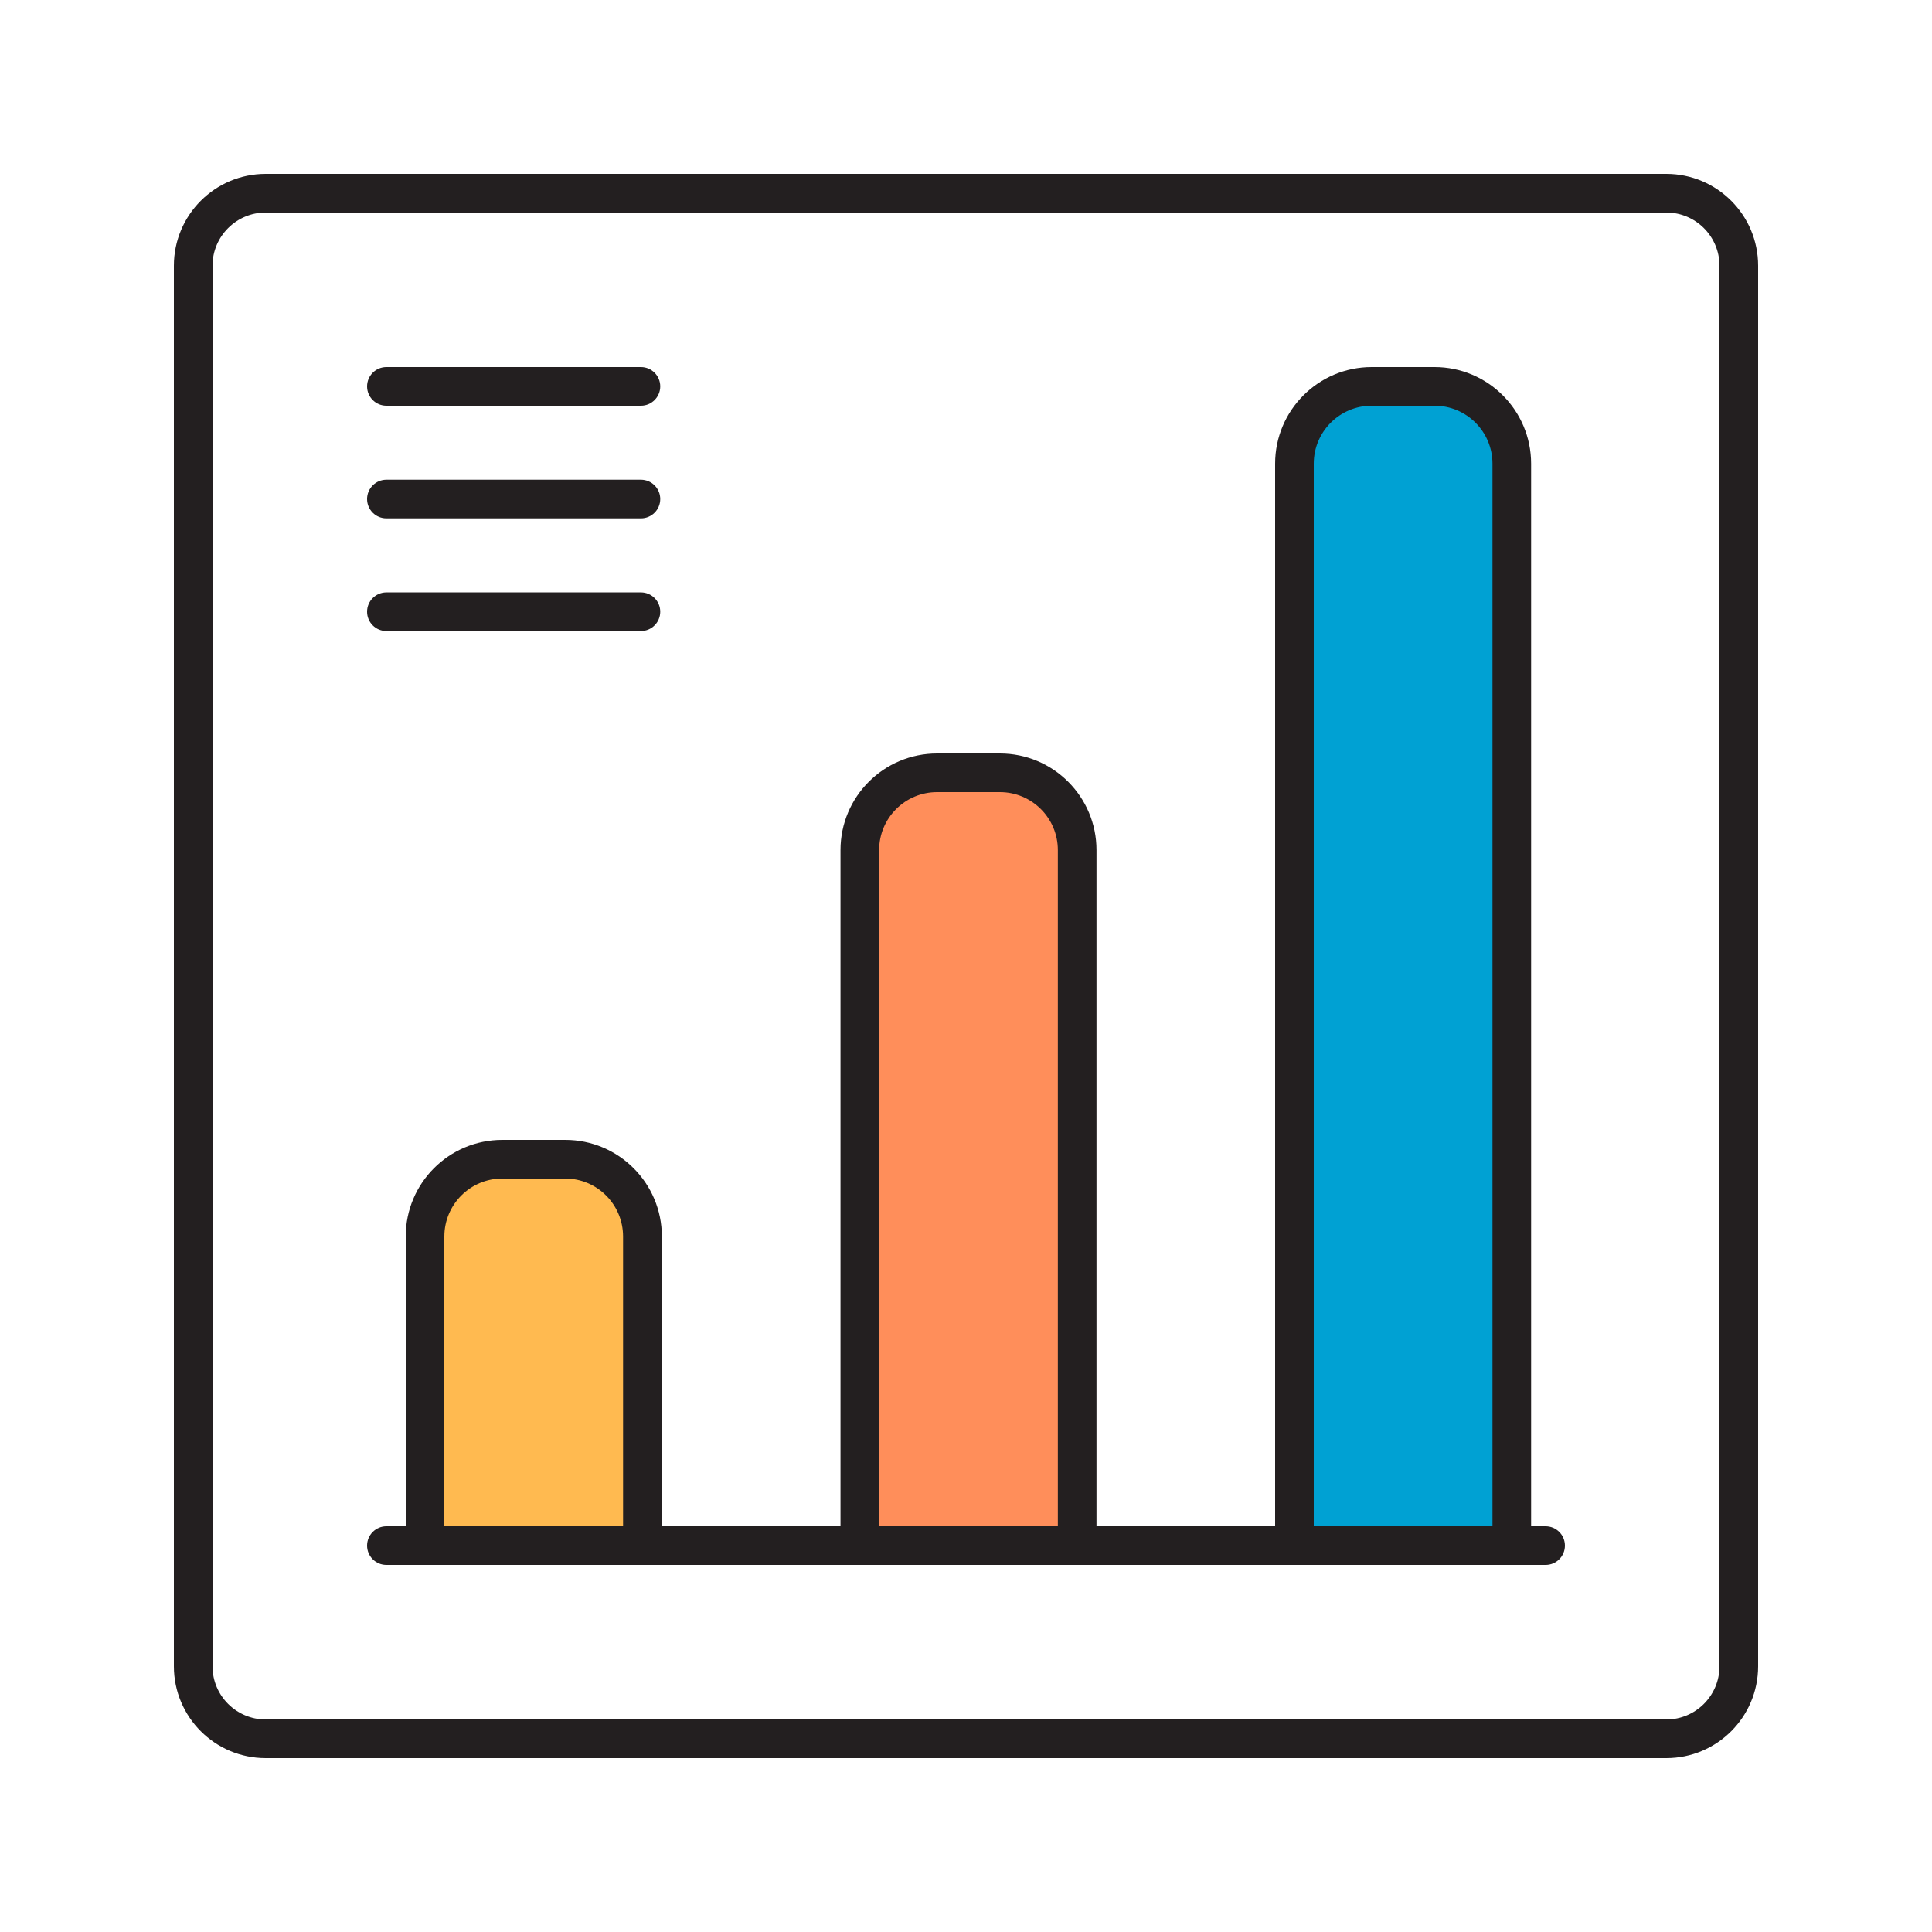
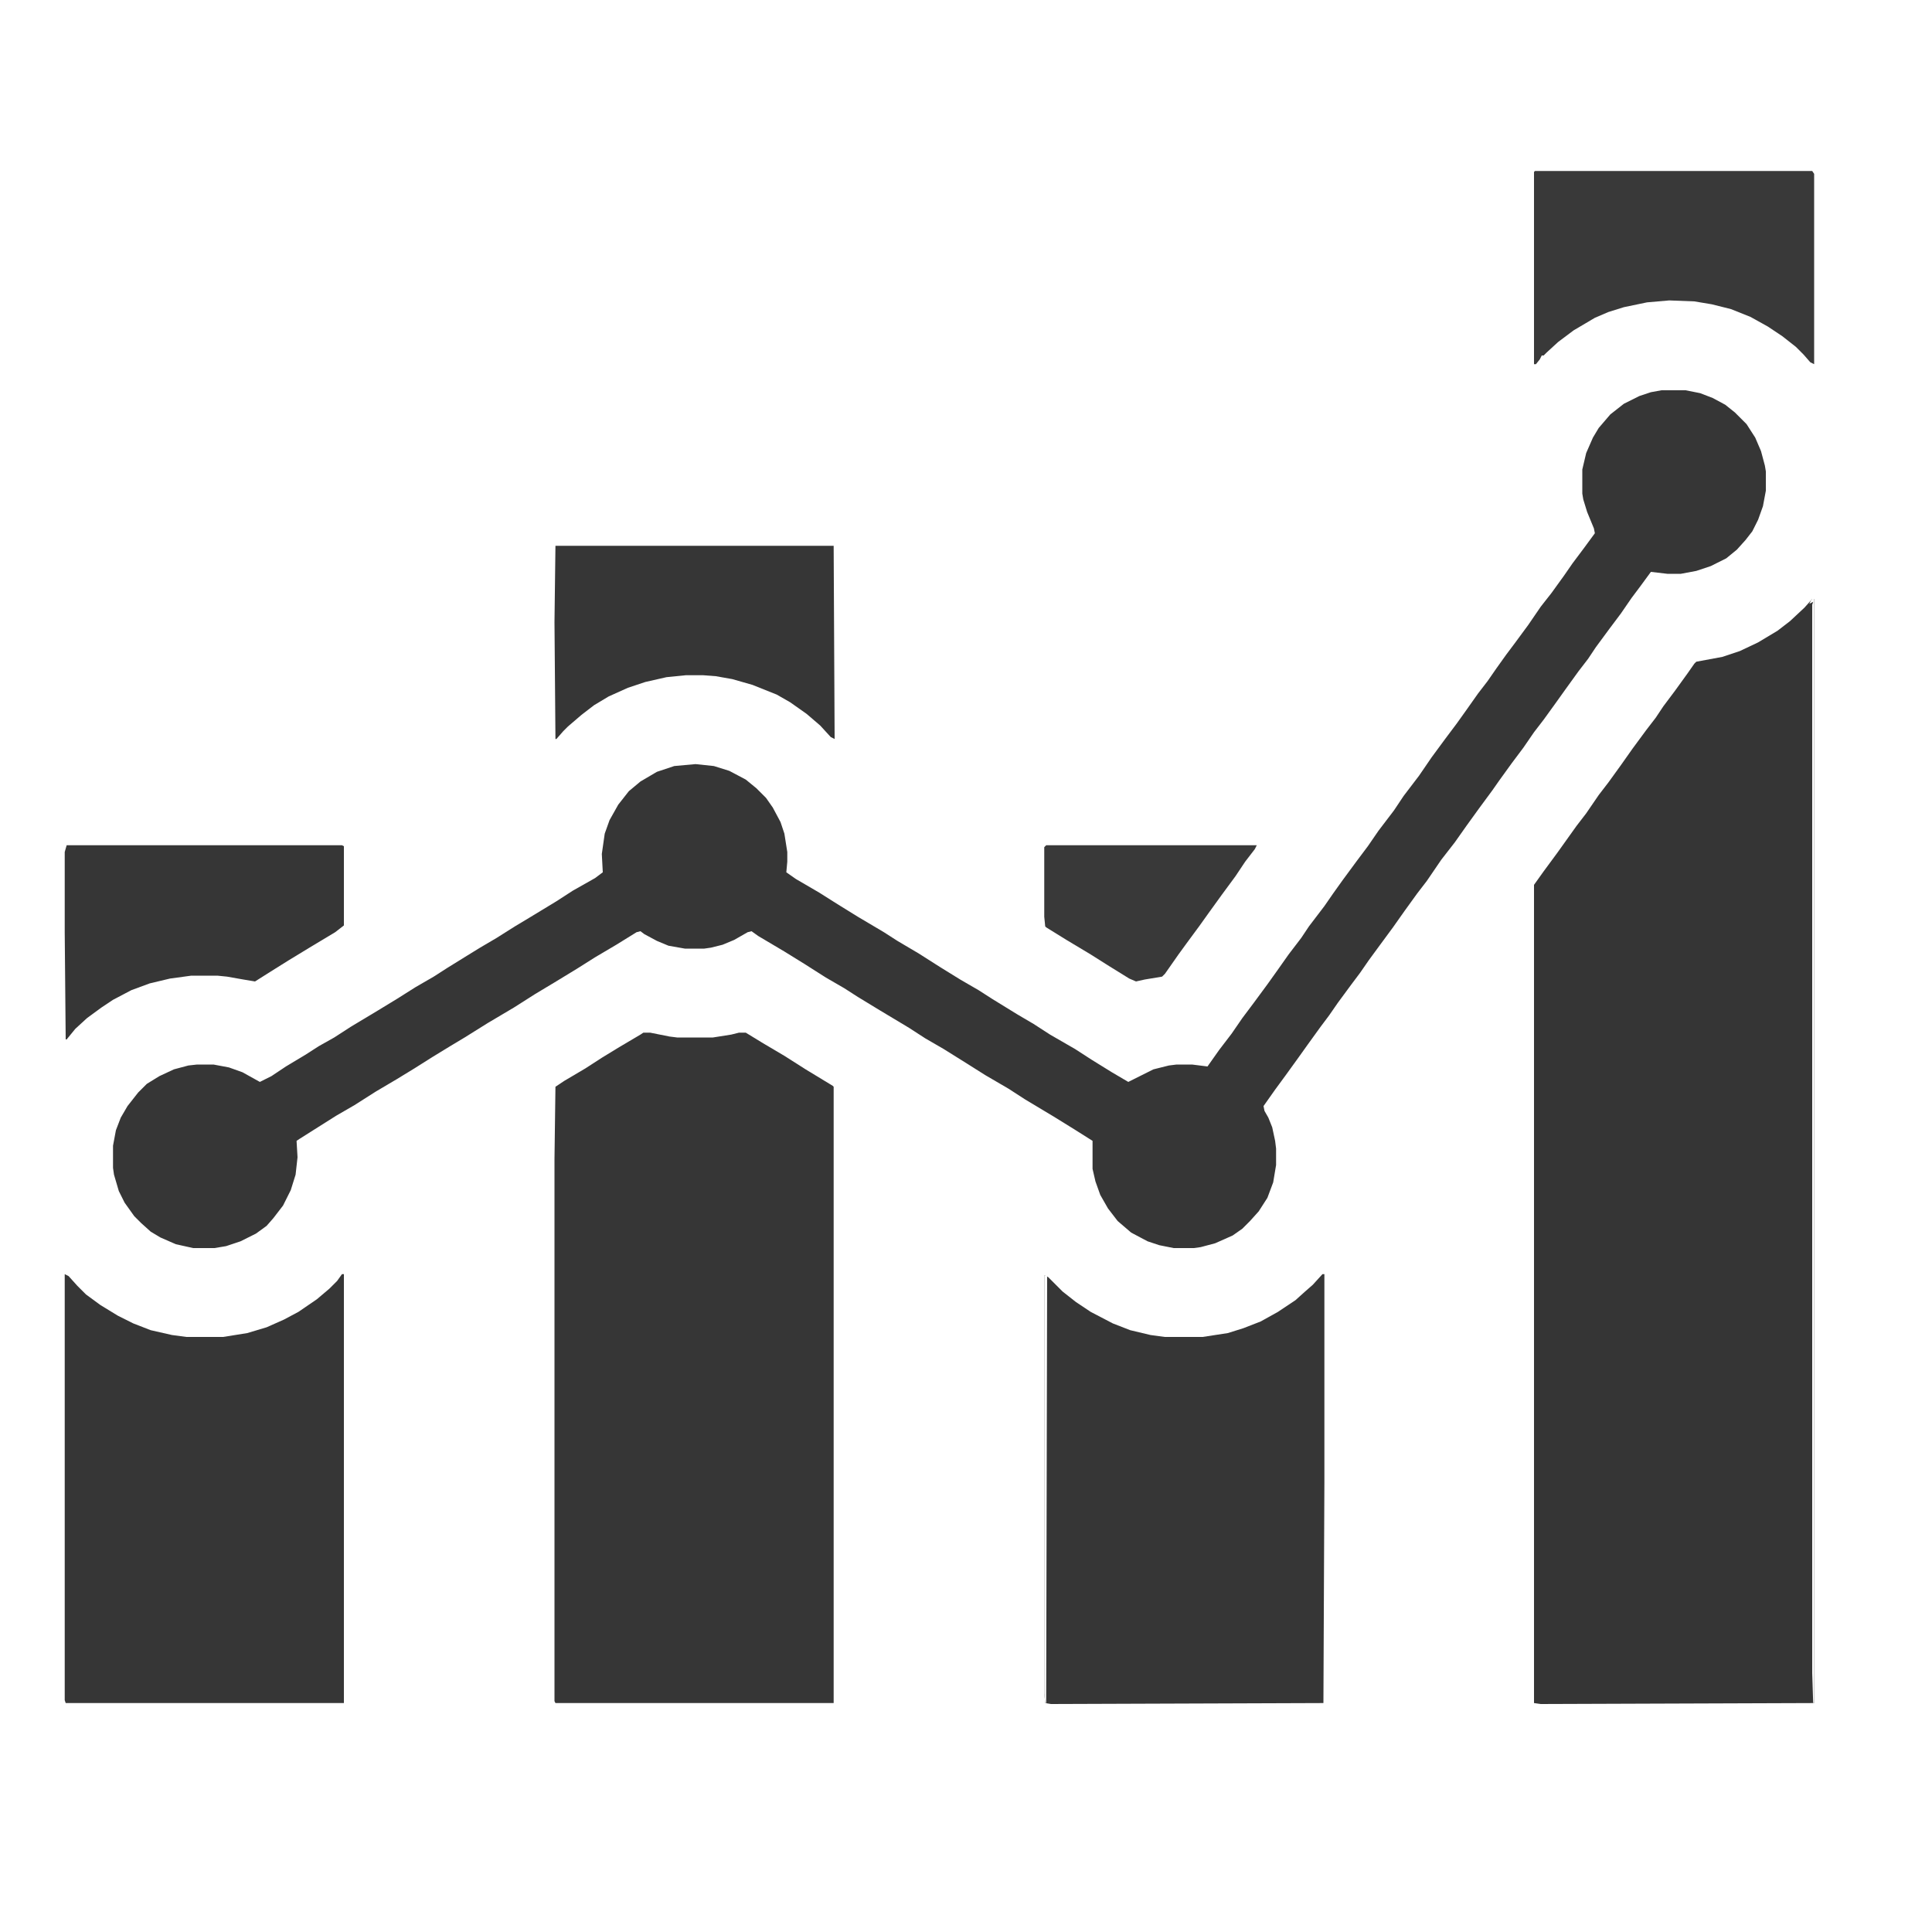
- <svg xmlns="http://www.w3.org/2000/svg" width="800px" height="800px" viewBox="0 0 50 50" data-name="Layer 1" id="Layer_1">
-   <defs>
-     <style>.cls-1{fill:#231f20;}.cls-2{fill:#00a1d3;}.cls-3{fill:#ff8e5a;}.cls-4{fill:#ffba50;}</style>
-   </defs>
-   <path class="cls-1" d="M43.125,4.5H6.875A2.377,2.377,0,0,0,4.5,6.875v36.25A2.377,2.377,0,0,0,6.875,45.5h36.25A2.377,2.377,0,0,0,45.5,43.125V6.875A2.377,2.377,0,0,0,43.125,4.5ZM44.5,43.125A1.377,1.377,0,0,1,43.125,44.5H6.875A1.377,1.377,0,0,1,5.5,43.125V6.875A1.377,1.377,0,0,1,6.875,5.5h36.25A1.377,1.377,0,0,1,44.5,6.875Z" />
-   <path class="cls-1" d="M40,39.5h-.375V12a2.5,2.5,0,0,0-2.5-2.5H35.5A2.5,2.5,0,0,0,33,12V39.5H28.377V22a2.5,2.5,0,0,0-2.5-2.5H24.252a2.5,2.5,0,0,0-2.5,2.5V39.5H17.129V32a2.5,2.5,0,0,0-2.5-2.5H13A2.5,2.5,0,0,0,10.5,32v7.5H10a.5.5,0,0,0,0,1H40a.5.5,0,0,0,0-1Z" />
-   <path class="cls-2" d="M34,12a1.5,1.5,0,0,1,1.5-1.5h1.625a1.5,1.5,0,0,1,1.5,1.5V39.5H34Z" />
-   <path class="cls-3" d="M22.752,22a1.5,1.5,0,0,1,1.5-1.5h1.625a1.5,1.5,0,0,1,1.5,1.5V39.5H22.752Z" />
-   <path class="cls-4" d="M11.5,32A1.5,1.5,0,0,1,13,30.5h1.625a1.5,1.5,0,0,1,1.5,1.5v7.5H11.5Z" />
-   <path class="cls-1" d="M10,10.5h6.587a.5.5,0,0,0,0-1H10a.5.5,0,0,0,0,1Z" />
-   <path class="cls-1" d="M10,13.415h6.587a.5.5,0,0,0,0-1H10a.5.5,0,0,0,0,1Z" />
-   <path class="cls-1" d="M10,16.331h6.587a.5.5,0,0,0,0-1H10a.5.5,0,0,0,0,1Z" />
+ <svg xmlns="http://www.w3.org/2000/svg" version="1.1" viewBox="0 0 2000 2000" width="1280" height="1280">
+   <path transform="translate(1876,620)" d="m0 0h2v1143l-283 1-7-1v-847l10-14 14-19 20-28 10-13 13-19 10-13 13-18 12-17 14-19 10-13 8-12 12-16 13-18 7-10 2-2 27-5 18-6 19-9 20-12 13-10 15-14z" fill="#353535" />
+   <path transform="translate(1720,404)" d="m0 0h25l15 3 13 5 13 7 10 8 12 12 9 14 6 14 4 15 1 6v20l-3 16-5 14-6 12-7 9-9 10-11 9-16 8-15 5-16 3h-14l-17-2-11 15-9 12-11 16-12 16-14 19-8 12-10 13-13 18-10 14-13 18-10 13-11 16-12 16-13 18-7 10-14 19-13 18-12 17-14 18-15 22-10 13-13 18-12 17-14 19-11 15-9 13-9 12-14 19-9 13-9 12-13 18-10 14-13 18-11 15-12 17 1 5 4 7 4 10 3 14 1 8v17l-3 18-6 16-9 14-9 10-8 8-10 7-18 8-15 4-7 1h-21l-15-3-12-4-17-9-14-12-10-13-8-14-5-14-3-13v-29l-19-12-21-13-30-18-17-11-24-14-19-12-24-15-19-11-17-11-30-18-23-14-14-9-19-11-22-14-21-13-27-16-7-5-4 1-14 8-12 5-12 3-7 1h-20l-17-3-12-5-13-7-4-3-4 1-21 13-22 13-19 12-23 14-20 12-22 14-27 16-24 15-15 9-18 11-19 12-18 11-22 13-22 14-19 11-38 24-3 2 1 17-2 18-5 16-8 16-10 13-7 8-11 8-16 8-15 5-12 2h-22l-18-4-16-7-10-6-10-9-7-7-10-14-6-12-5-17-1-7v-23l3-16 5-13 7-12 11-14 9-9 13-8 15-7 15-4 9-1h17l16 3 14 5 18 10 12-6 15-10 20-12 14-9 16-9 17-11 25-15 23-14 19-12 19-11 14-9 21-13 13-8 17-10 19-12 15-9 28-17 17-11 23-13 8-6-1-19 3-21 5-14 9-16 11-14 12-10 17-10 18-6 22-2 19 2 16 5 17 9 11 9 10 10 7 10 8 15 4 12 3 19v10l-1 11 10 7 24 14 19 12 21 13 27 16 14 9 22 13 22 14 21 13 19 11 14 9 26 16 17 10 17 11 26 15 17 11 21 13 17 10 26-13 16-4 8-1h16l16 2 12-17 13-17 11-16 12-16 14-19 10-14 12-17 13-17 8-12 16-21 9-13 10-14 14-19 12-16 11-16 16-21 10-15 16-21 13-19 14-19 12-16 10-14 12-17 10-13 9-13 10-14 9-12 14-19 13-19 11-14 13-18 9-13 12-16 11-15-1-5-7-17-4-13-1-6v-25l4-17 7-16 6-10 12-14 14-11 16-8 12-4z" fill="#363636" />
+   <path transform="translate(666,1069)" d="m0 0h7l20 4 8 1h37l19-3 8-2h7l18 11 22 13 22 14 28 17 1 1v638h-288l-1-2v-561l1-75 9-6 22-13 17-11 18-11 22-13z" fill="#363636" />
+   <path transform="translate(1369,1319)" d="m0 0h2v216l-1 228-282 1-6-1-1-10v-433l4 2 15 15 14 11 15 10 23 12 18 7 21 5 15 2h39l26-4 16-5 18-7 18-10 18-12 10-9 8-7z" fill="#363636" />
+   <path transform="translate(67,1319)" d="m0 0 4 2 9 10 9 9 15 11 18 11 16 8 18 7 22 5 15 2h38l25-4 20-6 18-8 15-8 19-13 13-11 8-8 5-7h2v444h-288l-1-3z" fill="#363636" />
+   <path transform="translate(1589,177)" d="m0 0h287l2 3v197l-4-2-7-8-8-8-14-11-15-10-18-10-20-8-20-5-18-3-26-1-23 2-24 5-16 5-14 6-22 13-16 12-12 11-3 3h-2l-2 4-4 5h-2v-199z" fill="#393939" />
+   <path transform="translate(575,565)" d="m0 0h288l1 200-4-2-11-12-14-12-17-12-14-8-25-10-21-6-17-3-13-1h-18l-20 2-22 5-18 6-20 9-15 9-13 10-14 12-5 5-7 8h-1l-1-121z" fill="#363636" />
+   <path transform="translate(69,875)" d="m0 0h285l2 1v82l-9 7-25 15-23 14-16 10-19 12-12-2-17-3-10-1h-27l-22 3-21 5-19 7-19 10-12 8-15 11-12 11-9 11h-1l-1-111v-83z" fill="#363636" />
+   <path transform="translate(1083,875)" d="m0 0h218l-2 4-10 13-10 15-14 19-13 18-10 14-14 19-8 11-14 20-3 3-18 3-9 2-7-3-21-13-19-12-25-15-21-13-1-1-1-10v-72z" fill="#393939" />
+   <path transform="translate(1876,620)" d="m0 0h2v1143h-1l-1-31v-1106l1-3-4 2 2-4z" fill="#FEFEFE" />
+   <path transform="translate(1081,1320)" d="m0 0 3 1-1 442h-1l-1-10z" fill="#FEFEFE" />
</svg>
